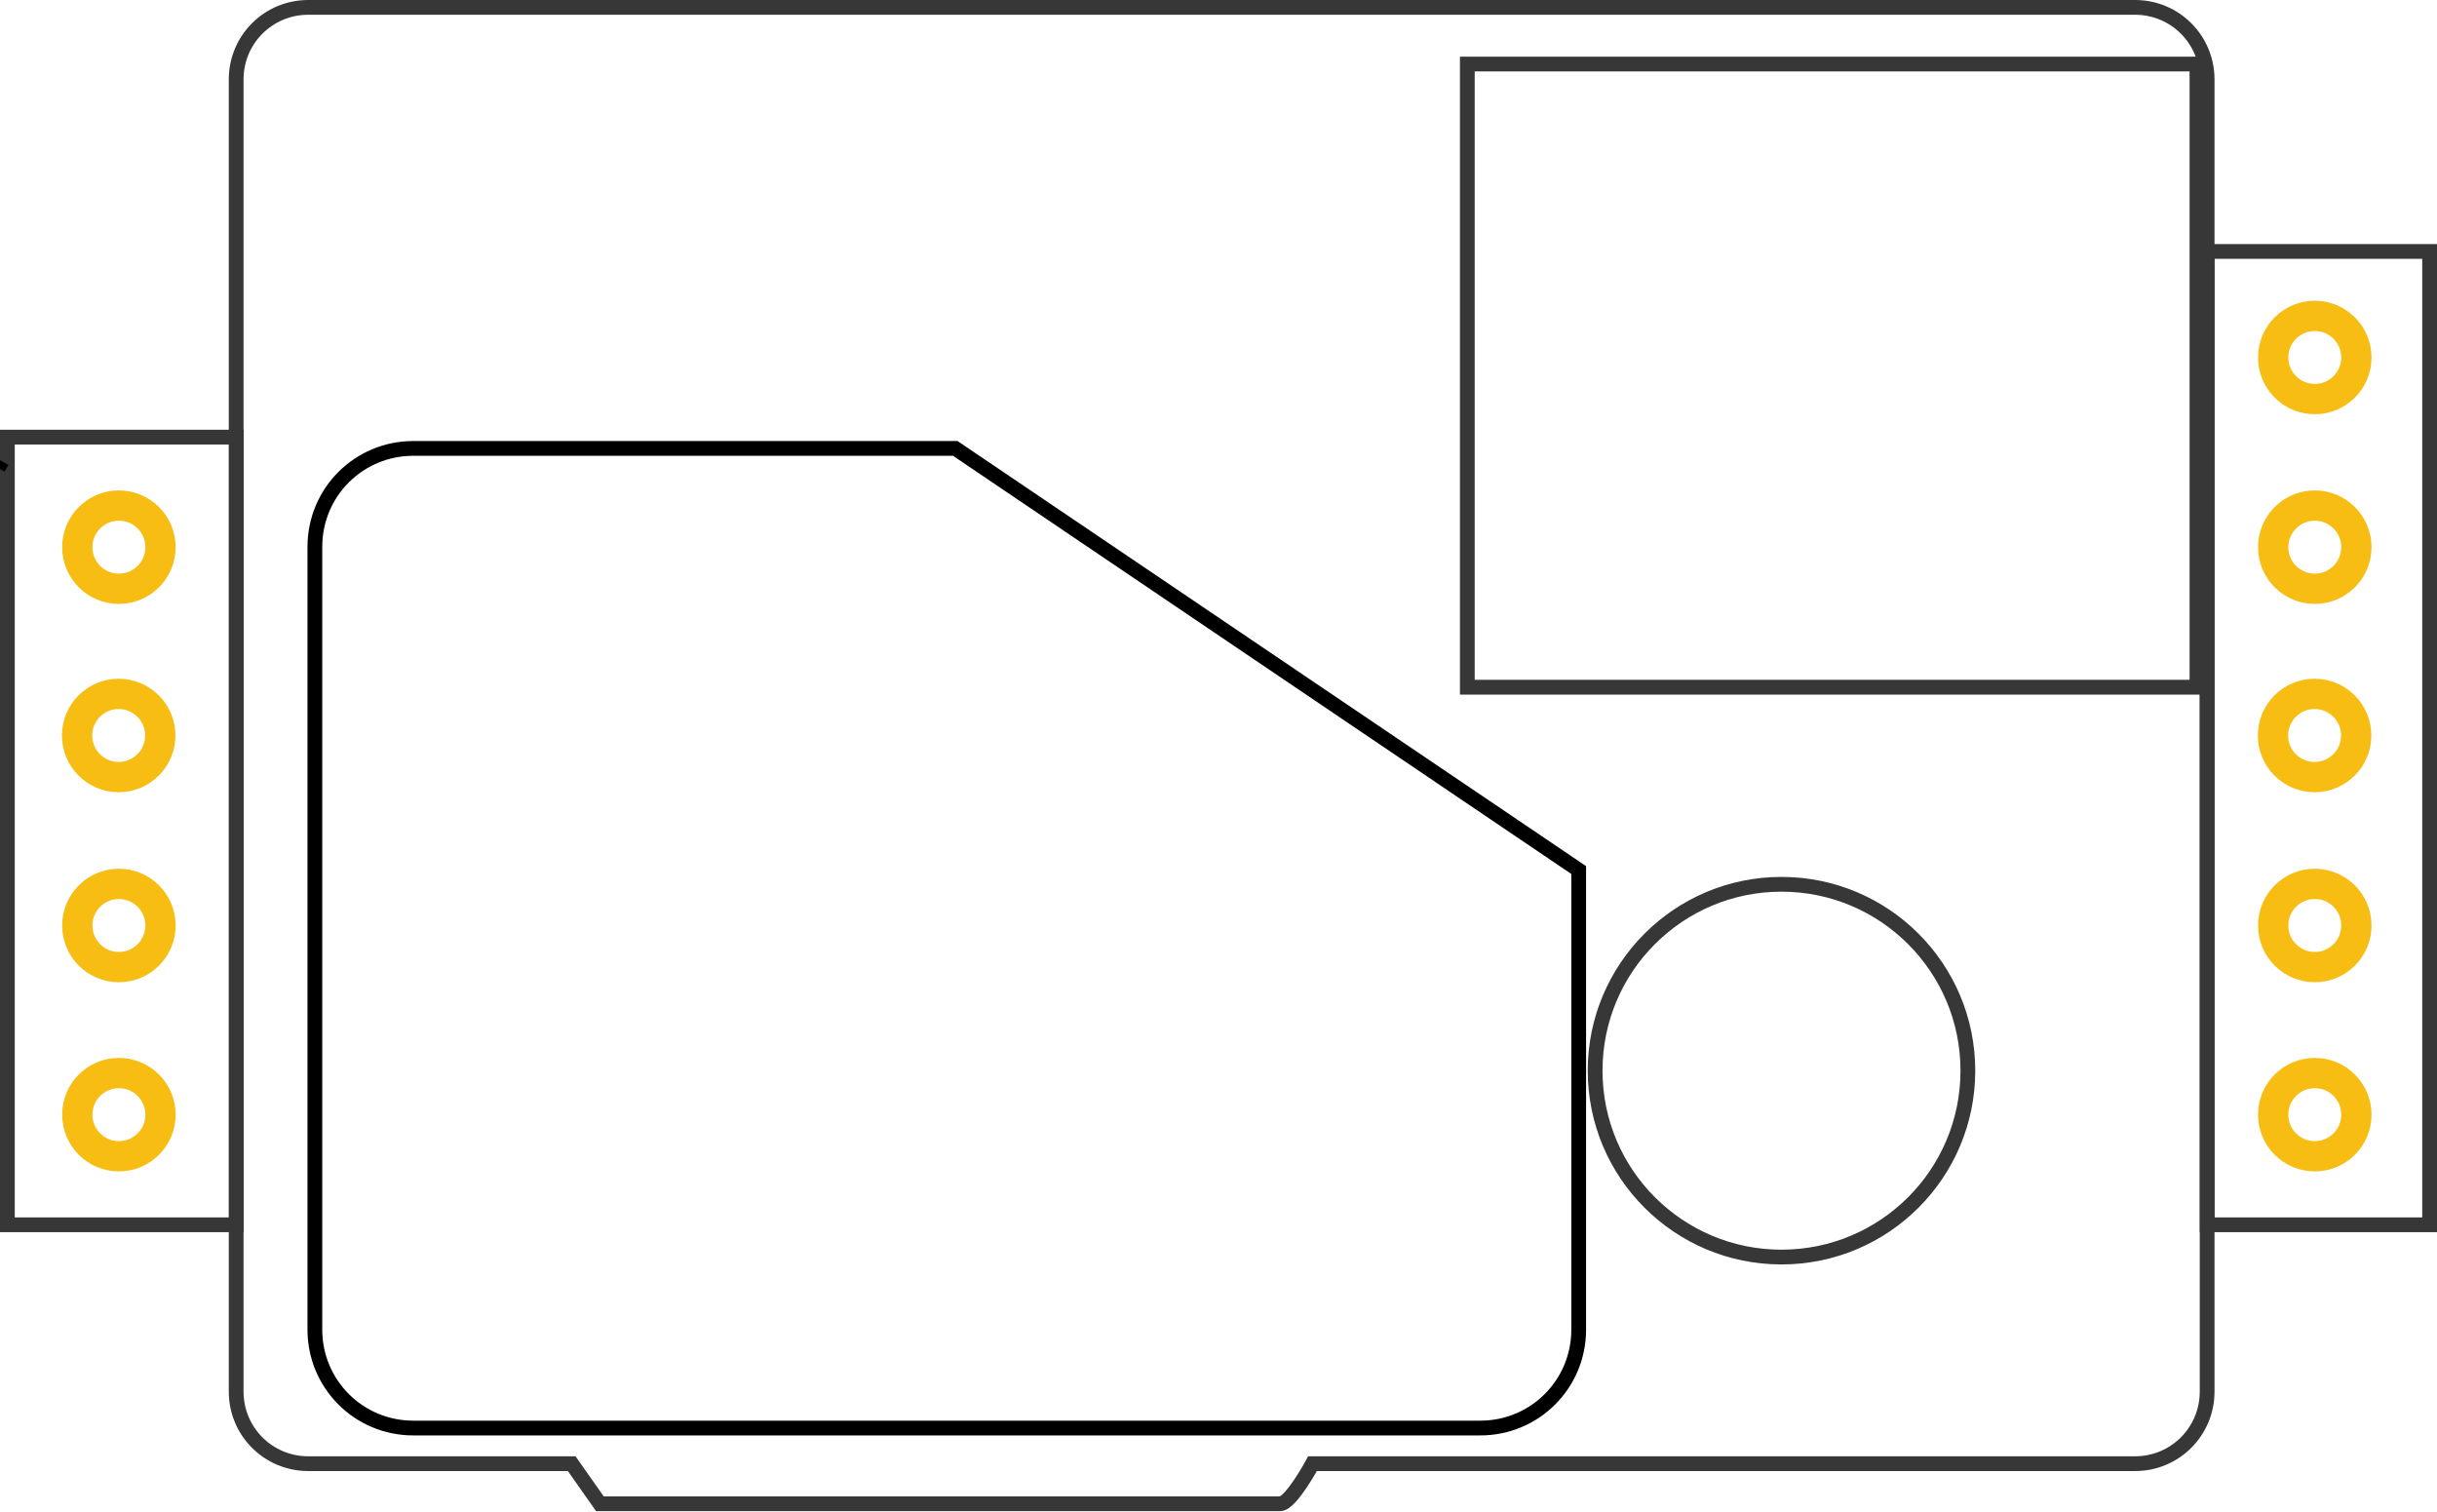
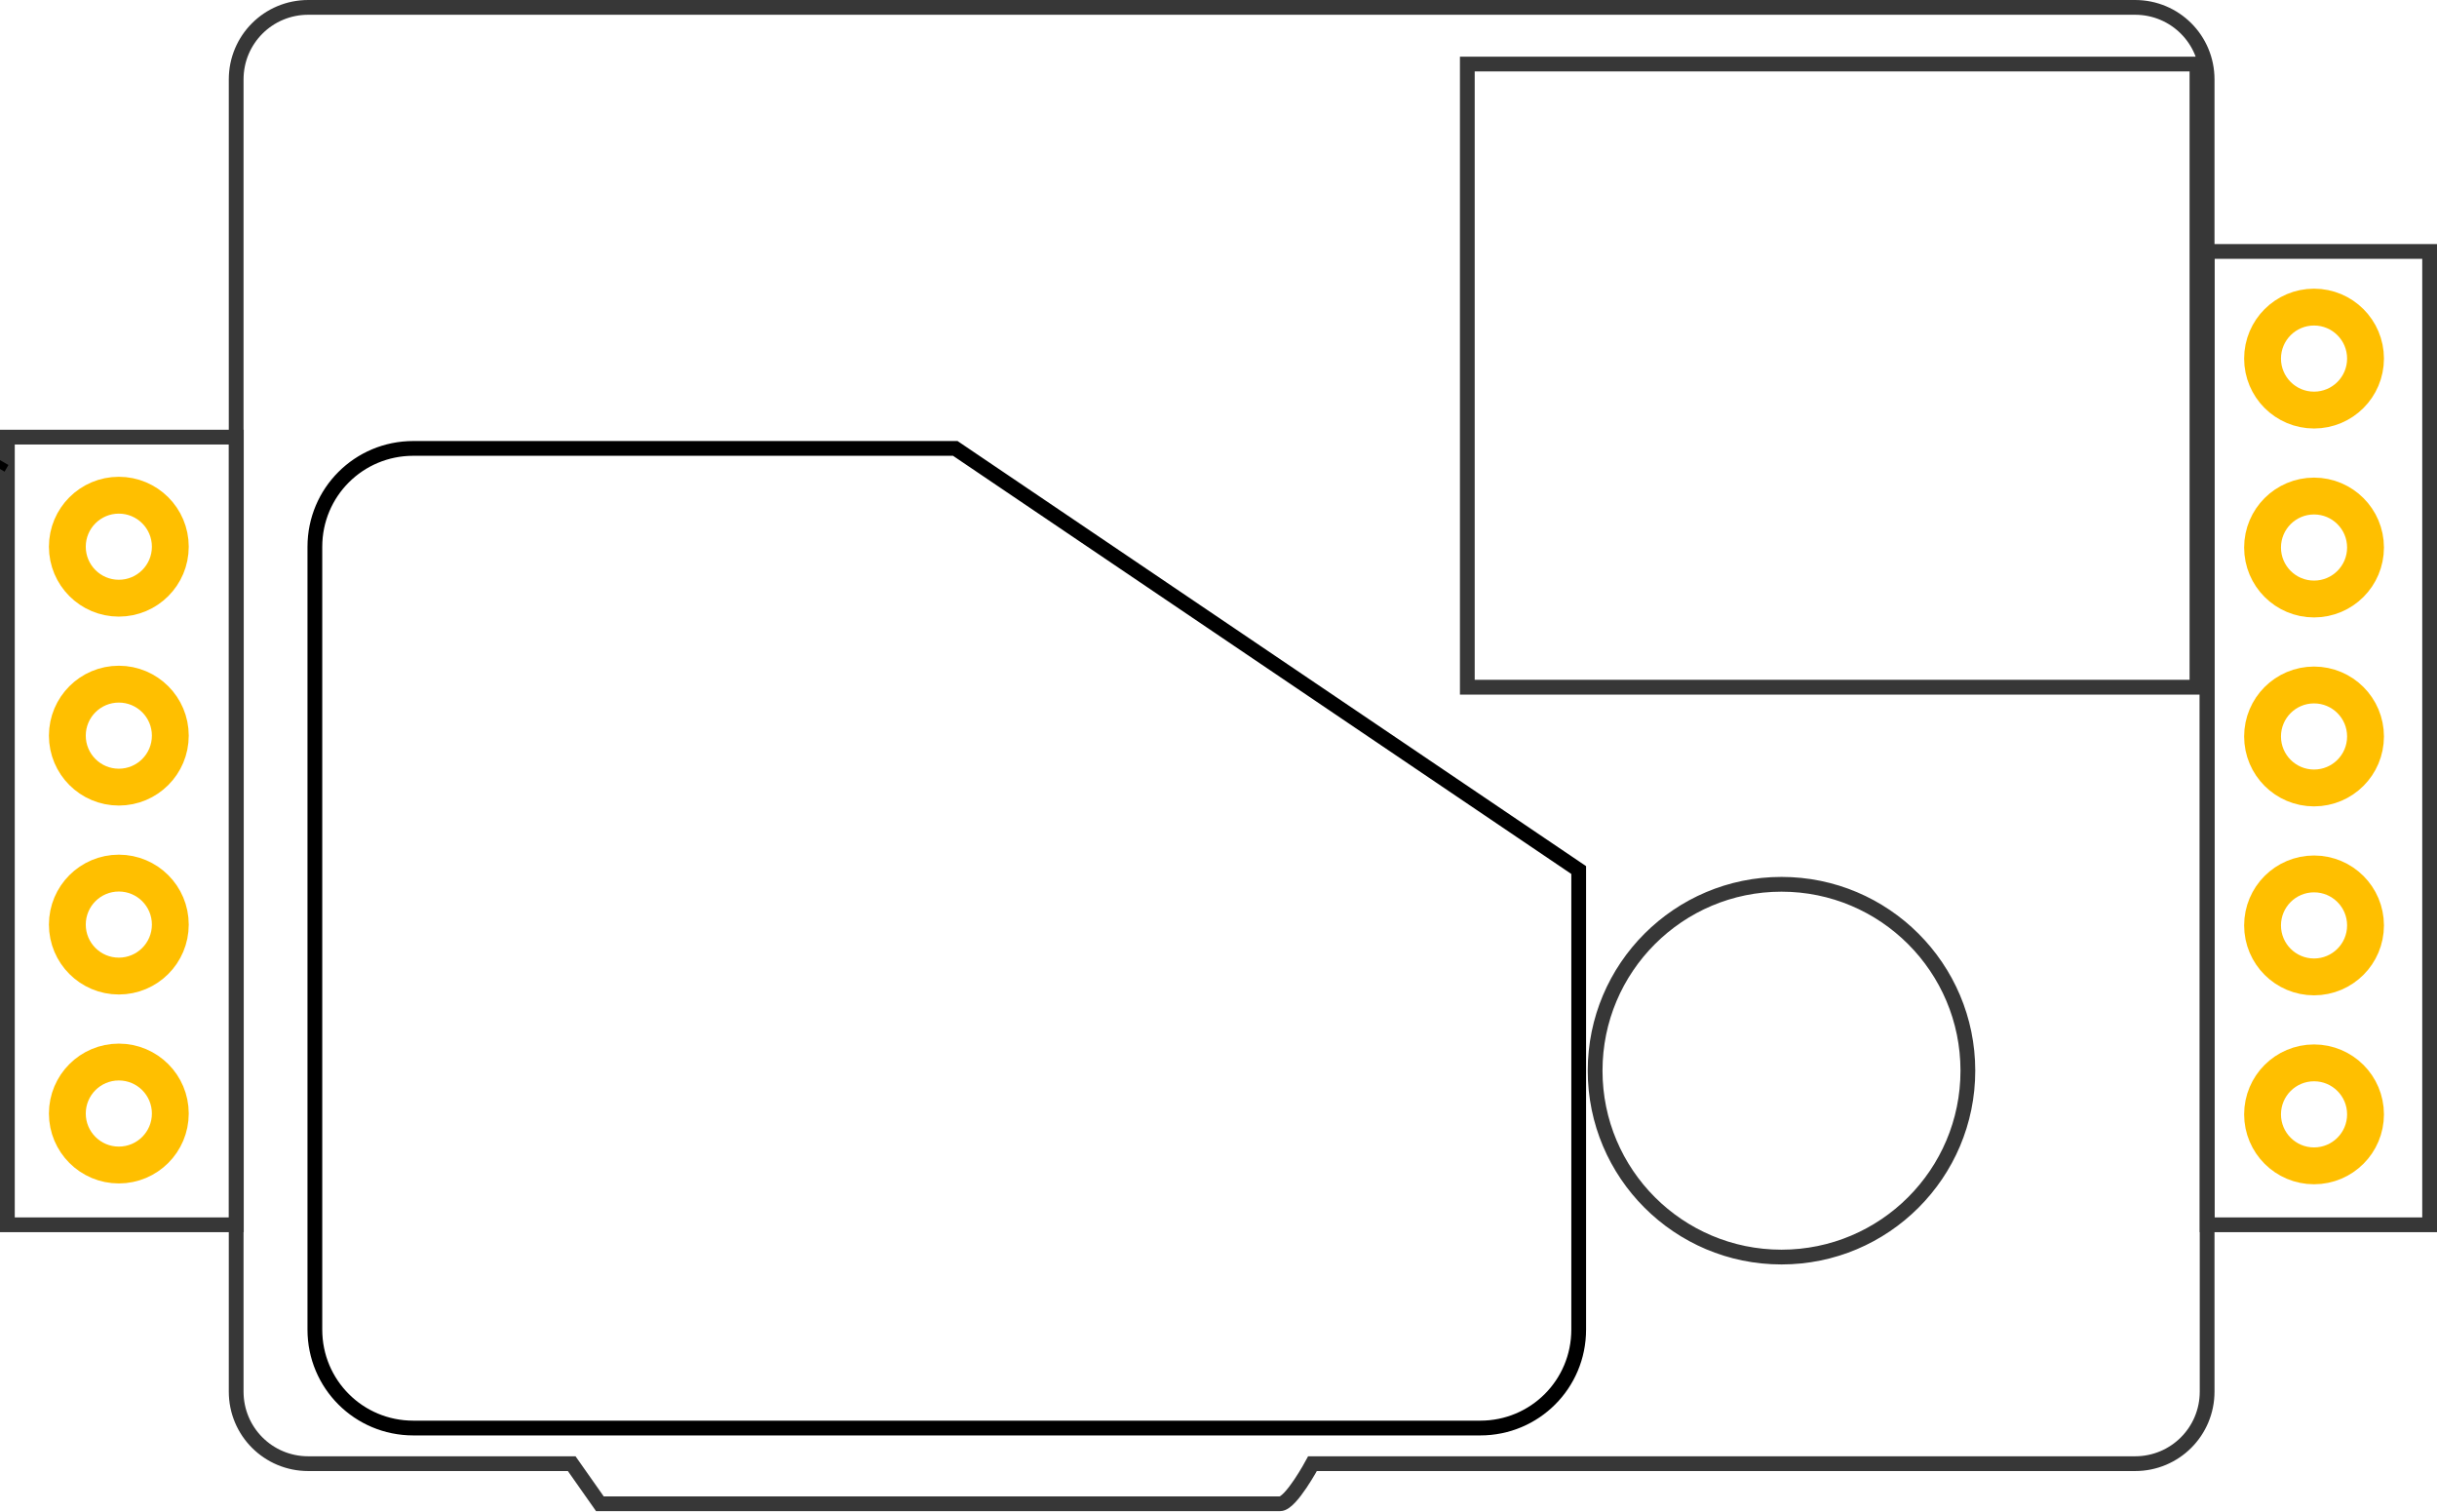
<svg xmlns="http://www.w3.org/2000/svg" version="1.1" id="Layer_1" x="0px" y="0px" width="123.828" height="76.779" viewBox="0 0 123.828 76.779" enable-background="new 0 0 82 82" xml:space="preserve">
  <defs id="defs63" />
-   <g id="copper1">
-     <g id="copper0">
-       <circle style="fill:none;stroke:#f7bd13;stroke-width:1.538;stroke-opacity:1" id="connector1pin_3_" cx="-27.801" cy="6.041" r="2.114" transform="rotate(-90)" />
-       <circle style="fill:none;stroke:#f7bd13;stroke-width:1.538;stroke-opacity:1" id="connector2pin_5_" cx="-37.369" cy="6.03" r="2.114" transform="rotate(-90)" />
-       <circle style="fill:none;stroke:#f7bd13;stroke-width:1.538;stroke-opacity:1" id="connector3pin_5_" cx="-47.023" cy="6.041" r="2.114" transform="rotate(-90)" />
-       <circle style="fill:none;stroke:#f7bd13;stroke-width:1.538;stroke-opacity:1" id="connector4pin_7_" cx="-56.634" cy="6.041" r="2.114" transform="rotate(-90)" />
-       <circle r="2.114" cy="117.618" cx="-27.801" id="circle5822" style="fill:none;stroke:#f7bd13;stroke-width:1.538;stroke-opacity:1" transform="rotate(-90)" />
-       <circle r="2.114" cy="117.608" cx="-37.369" id="circle5824" style="fill:none;stroke:#f7bd13;stroke-width:1.538;stroke-opacity:1" transform="rotate(-90)" />
-       <circle r="2.114" cy="117.618" cx="-47.023" id="circle5826" style="fill:none;stroke:#f7bd13;stroke-width:1.538;stroke-opacity:1" transform="rotate(-90)" />
-       <circle r="2.114" cy="117.618" cx="-56.634" id="circle5828" style="fill:none;stroke:#f7bd13;stroke-width:1.538;stroke-opacity:1" transform="rotate(-90)" />
-       <circle transform="rotate(-90)" style="fill:none;stroke:#f7bd13;stroke-width:1.538;stroke-opacity:1" id="circle5843" cx="-18.163" cy="117.618" r="2.114" />
+   <g id="g1055">
+     <g id="g1009">
+       <g id="silkscreen" transform="translate(0.3750038,0.134981)">
+         <rect style="fill:none;fill-opacity:1;stroke:#373737;stroke-width:0.75;stroke-miterlimit:4;stroke-dasharray:none;stroke-opacity:1" id="rect5158" width="11.303" height="49.454" x="111.775" y="12.641" />
+         <rect y="22.075" x="-3.7499999e-006" height="40.02" width="11.635" id="rect5156" style="fill:none;fill-opacity:1;stroke:#373737;stroke-width:0.75;stroke-miterlimit:4;stroke-dasharray:none;stroke-opacity:1" />
+         <path id="rect5140" d="m 15.287,0.24 c -2.029,0 -3.662,1.633 -3.662,3.662 V 70.57 c 0,2.029 1.633,3.662 3.662,3.662 h 13.387 l 1.432,2.037 h 34.564 c 0.549,0 1.646,-2.037 1.646,-2.037 h 41.795 c 2.029,0 3.662,-1.633 3.662,-3.662 V 3.902 c 0,-2.029 -1.633,-3.662 -3.662,-3.662 z m 58.895,2.879 h 37.074 V 34.781 H 74.182 Z m 15.963,41.676 a 9.47,9.47 0 0 1 9.471,9.469 9.47,9.47 0 0 1 -9.471,9.471 9.47,9.47 0 0 1 -9.469,-9.471 9.47,9.47 0 0 1 9.469,-9.469 z" style="fill:none;fill-opacity:1;stroke:#373737;stroke-width:0.75;stroke-miterlimit:4;stroke-dasharray:none;stroke-opacity:1" />
+       </g>
+       <text xml:space="preserve" style="font-style:normal;font-variant:normal;font-weight:normal;font-stretch:normal;font-size:4.4px;line-height:6.37px;font-family:OCRA;-inkscape-font-specification:OCRA;letter-spacing:0px;word-spacing:0px;fill:#000000;fill-opacity:1;stroke:none;stroke-width:0.255" x="-55.232" y="26.483" id="text5675" transform="rotate(-60)">
+         <tspan id="tspan5673" x="-55.232" y="26.483" style="font-style:normal;font-variant:normal;font-weight:normal;font-stretch:normal;font-size:4.4px;font-family:OCRA;-inkscape-font-specification:OCRA;stroke-width:0.255">Vin</tspan>
+       </text>
+       <text id="text5679" y="21.786" x="-47.192" style="font-style:normal;font-variant:normal;font-weight:normal;font-stretch:normal;font-size:4.4px;line-height:6.37px;font-family:OCRA;-inkscape-font-specification:OCRA;letter-spacing:0px;word-spacing:0px;fill:#000000;fill-opacity:1;stroke:none;stroke-width:0.255" xml:space="preserve" transform="rotate(-60)">
+         <tspan style="font-style:normal;font-variant:normal;font-weight:normal;font-stretch:normal;font-size:4.4px;font-family:OCRA;-inkscape-font-specification:OCRA;stroke-width:0.255" y="21.786" x="-47.192" id="tspan5677">GND</tspan>
+       </text>
+       <text xml:space="preserve" style="font-style:normal;font-variant:normal;font-weight:normal;font-stretch:normal;font-size:4.4px;line-height:6.37px;font-family:OCRA;-inkscape-font-specification:OCRA;letter-spacing:0px;word-spacing:0px;fill:#000000;fill-opacity:1;stroke:none;stroke-width:0.255" x="-38.875" y="16.981" id="text5683" transform="rotate(-60)">
+         <tspan id="tspan5681" x="-38.875" y="16.981" style="font-style:normal;font-variant:normal;font-weight:normal;font-stretch:normal;font-size:4.4px;font-family:OCRA;-inkscape-font-specification:OCRA;stroke-width:0.255">AOT</tspan>
+       </text>
+       <text id="text5687" y="12.186" x="-30.564" style="font-style:normal;font-variant:normal;font-weight:normal;font-stretch:normal;font-size:4.4px;line-height:6.37px;font-family:OCRA;-inkscape-font-specification:OCRA;letter-spacing:0px;word-spacing:0px;fill:#000000;fill-opacity:1;stroke:none;stroke-width:0.255" xml:space="preserve" transform="rotate(-60)">
+         <tspan style="font-style:normal;font-variant:normal;font-weight:normal;font-stretch:normal;font-size:4.4px;font-family:OCRA;-inkscape-font-specification:OCRA;stroke-width:0.255" y="12.186" x="-30.564" id="tspan5685">PWM</tspan>
+       </text>
+       <text id="text5691" y="128.131" x="-60.294" style="font-style:normal;font-variant:normal;font-weight:normal;font-stretch:normal;font-size:4.667px;line-height:6.37px;font-family:OCRA;-inkscape-font-specification:OCRA;letter-spacing:0px;word-spacing:0px;fill:#000000;fill-opacity:1;stroke:none;stroke-width:0.255" xml:space="preserve" transform="rotate(-90)">
+         <tspan style="font-style:normal;font-variant:normal;font-weight:normal;font-stretch:normal;font-size:4.667px;font-family:OCRA;-inkscape-font-specification:OCRA;stroke-width:0.255" y="128.131" x="-60.294" id="tspan5689">Vo</tspan>
+       </text>
+       <text xml:space="preserve" style="font-style:normal;font-variant:normal;font-weight:normal;font-stretch:normal;font-size:4.667px;line-height:6.37px;font-family:OCRA;-inkscape-font-specification:OCRA;letter-spacing:0px;word-spacing:0px;fill:#000000;fill-opacity:1;stroke:none;stroke-width:0.255" x="-50.665" y="128.131" id="text5695" transform="rotate(-90)">
+         <tspan id="tspan5693" x="-50.665" y="128.131" style="font-style:normal;font-variant:normal;font-weight:normal;font-stretch:normal;font-size:4.667px;font-family:OCRA;-inkscape-font-specification:OCRA;stroke-width:0.255">Rx</tspan>
+       </text>
+       <text id="text5699" y="128.131" x="-41.065" style="font-style:normal;font-variant:normal;font-weight:normal;font-stretch:normal;font-size:4.667px;line-height:6.37px;font-family:OCRA;-inkscape-font-specification:OCRA;letter-spacing:0px;word-spacing:0px;fill:#000000;fill-opacity:1;stroke:none;stroke-width:0.255" xml:space="preserve" transform="rotate(-90)">
+         <tspan style="font-style:normal;font-variant:normal;font-weight:normal;font-stretch:normal;font-size:4.667px;font-family:OCRA;-inkscape-font-specification:OCRA;stroke-width:0.255" y="128.131" x="-41.065" id="tspan5697">Tx</tspan>
+       </text>
+       <text xml:space="preserve" style="font-style:normal;font-variant:normal;font-weight:normal;font-stretch:normal;font-size:4.667px;line-height:6.37px;font-family:OCRA;-inkscape-font-specification:OCRA;letter-spacing:0px;word-spacing:0px;fill:#000000;fill-opacity:1;stroke:none;stroke-width:0.255" x="-31.465" y="128.131" id="text5703" transform="rotate(-90)">
+         <tspan id="tspan5701" x="-31.465" y="128.131" style="font-style:normal;font-variant:normal;font-weight:normal;font-stretch:normal;font-size:4.667px;font-family:OCRA;-inkscape-font-specification:OCRA;stroke-width:0.255">SR</tspan>
+       </text>
+       <text id="text5707" y="128.131" x="-21.865" style="font-style:normal;font-variant:normal;font-weight:normal;font-stretch:normal;font-size:4.667px;line-height:6.37px;font-family:OCRA;-inkscape-font-specification:OCRA;letter-spacing:0px;word-spacing:0px;fill:#000000;fill-opacity:1;stroke:none;stroke-width:0.255" xml:space="preserve" transform="rotate(-90)">
+         <tspan style="font-style:normal;font-variant:normal;font-weight:normal;font-stretch:normal;font-size:4.667px;font-family:OCRA;-inkscape-font-specification:OCRA;stroke-width:0.255" y="128.131" x="-21.865" id="tspan5705">Hd</tspan>
+       </text>
+       <path style="fill:none;stroke:#000000;stroke-width:0.75;stroke-miterlimit:4;stroke-dasharray:none;stroke-opacity:1" d="M 20.999,22.783 H 48.539 l 31.677,21.423 v 23.351 c 0,2.77 -2.23,5 -5,5 H 20.999 c -2.77,0 -5,-2.23 -5,-5 V 27.783 c 0,-2.77 2.23,-5 5,-5 z" id="rect927" />
+     </g>
+     <g id="copper1">
+       <g id="copper0" transform="translate(0,-0.00998896)">
+         <path id="path3278" style="fill:none;stroke:#ffbf00;stroke-width:1.872;stroke-linecap:butt;stroke-linejoin:miter;stroke-miterlimit:4;stroke-dasharray:none;stroke-opacity:1" d="m 6.038,30.403 c -1.445,0 -2.616,-1.171 -2.616,-2.616 0,-1.445 1.171,-2.616 2.616,-2.616 1.445,0 2.616,1.171 2.616,2.616 0,1.445 -1.171,2.616 -2.616,2.616 z" />
+         <path d="m 6.038,40.003 c -1.445,0 -2.616,-1.171 -2.616,-2.616 0,-1.445 1.171,-2.616 2.616,-2.616 1.445,0 2.616,1.171 2.616,2.616 0,1.445 -1.171,2.616 -2.616,2.616 z" style="fill:none;stroke:#ffbf00;stroke-width:1.872;stroke-linecap:butt;stroke-linejoin:miter;stroke-miterlimit:4;stroke-dasharray:none;stroke-opacity:1" id="path3280" />
+         <path id="path3282" style="fill:none;stroke:#ffbf00;stroke-width:1.872;stroke-linecap:butt;stroke-linejoin:miter;stroke-miterlimit:4;stroke-dasharray:none;stroke-opacity:1" d="m 6.038,49.603 c -1.445,0 -2.616,-1.171 -2.616,-2.616 0,-1.445 1.171,-2.616 2.616,-2.616 1.445,0 2.616,1.171 2.616,2.616 0,1.445 -1.171,2.616 -2.616,2.616 z" />
+         <path d="m 6.038,59.203 c -1.445,0 -2.616,-1.171 -2.616,-2.616 0,-1.445 1.171,-2.616 2.616,-2.616 1.445,0 2.616,1.171 2.616,2.616 0,1.445 -1.171,2.616 -2.616,2.616 z" style="fill:none;stroke:#ffbf00;stroke-width:1.872;stroke-linecap:butt;stroke-linejoin:miter;stroke-miterlimit:4;stroke-dasharray:none;stroke-opacity:1" id="path3284" />
+         <path id="path3286" style="fill:none;stroke:#ffbf00;stroke-width:1.872;stroke-linecap:butt;stroke-linejoin:miter;stroke-miterlimit:4;stroke-dasharray:none;stroke-opacity:1" d="m 120.196,18.229 c 0,1.445 -1.171,2.616 -2.616,2.616 -1.445,0 -2.616,-1.171 -2.616,-2.616 0,-1.445 1.171,-2.616 2.616,-2.616 1.445,0 2.616,1.171 2.616,2.616 z" />
+         <path d="m 120.196,27.829 c 0,1.445 -1.171,2.616 -2.616,2.616 -1.445,0 -2.616,-1.171 -2.616,-2.616 0,-1.445 1.171,-2.616 2.616,-2.616 1.445,0 2.616,1.171 2.616,2.616 z" style="fill:none;stroke:#ffbf00;stroke-width:1.872;stroke-linecap:butt;stroke-linejoin:miter;stroke-miterlimit:4;stroke-dasharray:none;stroke-opacity:1" id="path3288" />
+         <path id="path3290" style="fill:none;stroke:#ffbf00;stroke-width:1.872;stroke-linecap:butt;stroke-linejoin:miter;stroke-miterlimit:4;stroke-dasharray:none;stroke-opacity:1" d="m 120.196,37.429 c 0,1.445 -1.171,2.616 -2.616,2.616 -1.445,0 -2.616,-1.171 -2.616,-2.616 0,-1.445 1.171,-2.616 2.616,-2.616 1.445,0 2.616,1.171 2.616,2.616 z" />
+         <path d="m 120.196,47.029 c 0,1.445 -1.171,2.616 -2.616,2.616 -1.445,0 -2.616,-1.171 -2.616,-2.616 0,-1.445 1.171,-2.616 2.616,-2.616 1.445,0 2.616,1.171 2.616,2.616 z" style="fill:none;stroke:#ffbf00;stroke-width:1.872;stroke-linecap:butt;stroke-linejoin:miter;stroke-miterlimit:4;stroke-dasharray:none;stroke-opacity:1" id="path3292" />
+         <path id="path3294" style="fill:none;stroke:#ffbf00;stroke-width:1.872;stroke-linecap:butt;stroke-linejoin:miter;stroke-miterlimit:4;stroke-dasharray:none;stroke-opacity:1" d="m 120.196,56.629 c 0,1.445 -1.171,2.616 -2.616,2.616 -1.445,0 -2.616,-1.171 -2.616,-2.616 0,-1.445 1.171,-2.616 2.616,-2.616 1.445,0 2.616,1.171 2.616,2.616 z" />
+       </g>
    </g>
  </g>
-   <g id="g1009">
-     <g transform="translate(0.3750038,0.134981)" id="silkscreen">
-       <rect y="12.641" x="111.775" height="49.454" width="11.303" id="rect5158" style="fill:none;fill-opacity:1;stroke:#373737;stroke-width:0.75;stroke-miterlimit:4;stroke-dasharray:none;stroke-opacity:1" />
-       <rect style="fill:none;fill-opacity:1;stroke:#373737;stroke-width:0.75;stroke-miterlimit:4;stroke-dasharray:none;stroke-opacity:1" id="rect5156" width="11.635" height="40.02" x="-3.7499999e-006" y="22.075" />
-       <path style="fill:none;fill-opacity:1;stroke:#373737;stroke-width:0.75;stroke-miterlimit:4;stroke-dasharray:none;stroke-opacity:1" d="m 15.287,0.24 c -2.029,0 -3.662,1.633 -3.662,3.662 V 70.57 c 0,2.029 1.633,3.662 3.662,3.662 h 13.387 l 1.432,2.037 h 34.564 c 0.549,0 1.646,-2.037 1.646,-2.037 h 41.795 c 2.029,0 3.662,-1.633 3.662,-3.662 V 3.902 c 0,-2.029 -1.633,-3.662 -3.662,-3.662 z m 58.895,2.879 h 37.074 V 34.781 H 74.182 Z m 15.963,41.676 a 9.47,9.47 0 0 1 9.471,9.469 9.47,9.47 0 0 1 -9.471,9.471 9.47,9.47 0 0 1 -9.469,-9.471 9.47,9.47 0 0 1 9.469,-9.469 z" id="rect5140" />
-     </g>
-     <text transform="rotate(-60)" id="text5675" y="26.483" x="-55.232" style="font-style:normal;font-variant:normal;font-weight:normal;font-stretch:normal;font-size:4.4px;line-height:6.37px;font-family:OCRA;-inkscape-font-specification:OCRA;letter-spacing:0px;word-spacing:0px;fill:#000000;fill-opacity:1;stroke:none;stroke-width:0.255" xml:space="preserve">
-       <tspan style="font-style:normal;font-variant:normal;font-weight:normal;font-stretch:normal;font-size:4.4px;font-family:OCRA;-inkscape-font-specification:OCRA;stroke-width:0.255" y="26.483" x="-55.232" id="tspan5673">Vin</tspan>
-     </text>
-     <text transform="rotate(-60)" xml:space="preserve" style="font-style:normal;font-variant:normal;font-weight:normal;font-stretch:normal;font-size:4.4px;line-height:6.37px;font-family:OCRA;-inkscape-font-specification:OCRA;letter-spacing:0px;word-spacing:0px;fill:#000000;fill-opacity:1;stroke:none;stroke-width:0.255" x="-47.192" y="21.786" id="text5679">
-       <tspan id="tspan5677" x="-47.192" y="21.786" style="font-style:normal;font-variant:normal;font-weight:normal;font-stretch:normal;font-size:4.4px;font-family:OCRA;-inkscape-font-specification:OCRA;stroke-width:0.255">GND</tspan>
-     </text>
-     <text transform="rotate(-60)" id="text5683" y="16.981" x="-38.875" style="font-style:normal;font-variant:normal;font-weight:normal;font-stretch:normal;font-size:4.4px;line-height:6.37px;font-family:OCRA;-inkscape-font-specification:OCRA;letter-spacing:0px;word-spacing:0px;fill:#000000;fill-opacity:1;stroke:none;stroke-width:0.255" xml:space="preserve">
-       <tspan style="font-style:normal;font-variant:normal;font-weight:normal;font-stretch:normal;font-size:4.4px;font-family:OCRA;-inkscape-font-specification:OCRA;stroke-width:0.255" y="16.981" x="-38.875" id="tspan5681">AOT</tspan>
-     </text>
-     <text transform="rotate(-60)" xml:space="preserve" style="font-style:normal;font-variant:normal;font-weight:normal;font-stretch:normal;font-size:4.4px;line-height:6.37px;font-family:OCRA;-inkscape-font-specification:OCRA;letter-spacing:0px;word-spacing:0px;fill:#000000;fill-opacity:1;stroke:none;stroke-width:0.255" x="-30.564" y="12.186" id="text5687">
-       <tspan id="tspan5685" x="-30.564" y="12.186" style="font-style:normal;font-variant:normal;font-weight:normal;font-stretch:normal;font-size:4.4px;font-family:OCRA;-inkscape-font-specification:OCRA;stroke-width:0.255">PWM</tspan>
-     </text>
-     <text transform="rotate(-90)" xml:space="preserve" style="font-style:normal;font-variant:normal;font-weight:normal;font-stretch:normal;font-size:4.667px;line-height:6.37px;font-family:OCRA;-inkscape-font-specification:OCRA;letter-spacing:0px;word-spacing:0px;fill:#000000;fill-opacity:1;stroke:none;stroke-width:0.255" x="-60.294" y="128.131" id="text5691">
-       <tspan id="tspan5689" x="-60.294" y="128.131" style="font-style:normal;font-variant:normal;font-weight:normal;font-stretch:normal;font-size:4.667px;font-family:OCRA;-inkscape-font-specification:OCRA;stroke-width:0.255">Vo</tspan>
-     </text>
-     <text transform="rotate(-90)" id="text5695" y="128.131" x="-50.665" style="font-style:normal;font-variant:normal;font-weight:normal;font-stretch:normal;font-size:4.667px;line-height:6.37px;font-family:OCRA;-inkscape-font-specification:OCRA;letter-spacing:0px;word-spacing:0px;fill:#000000;fill-opacity:1;stroke:none;stroke-width:0.255" xml:space="preserve">
-       <tspan style="font-style:normal;font-variant:normal;font-weight:normal;font-stretch:normal;font-size:4.667px;font-family:OCRA;-inkscape-font-specification:OCRA;stroke-width:0.255" y="128.131" x="-50.665" id="tspan5693">Rx</tspan>
-     </text>
-     <text transform="rotate(-90)" xml:space="preserve" style="font-style:normal;font-variant:normal;font-weight:normal;font-stretch:normal;font-size:4.667px;line-height:6.37px;font-family:OCRA;-inkscape-font-specification:OCRA;letter-spacing:0px;word-spacing:0px;fill:#000000;fill-opacity:1;stroke:none;stroke-width:0.255" x="-41.065" y="128.131" id="text5699">
-       <tspan id="tspan5697" x="-41.065" y="128.131" style="font-style:normal;font-variant:normal;font-weight:normal;font-stretch:normal;font-size:4.667px;font-family:OCRA;-inkscape-font-specification:OCRA;stroke-width:0.255">Tx</tspan>
-     </text>
-     <text transform="rotate(-90)" id="text5703" y="128.131" x="-31.465" style="font-style:normal;font-variant:normal;font-weight:normal;font-stretch:normal;font-size:4.667px;line-height:6.37px;font-family:OCRA;-inkscape-font-specification:OCRA;letter-spacing:0px;word-spacing:0px;fill:#000000;fill-opacity:1;stroke:none;stroke-width:0.255" xml:space="preserve">
-       <tspan style="font-style:normal;font-variant:normal;font-weight:normal;font-stretch:normal;font-size:4.667px;font-family:OCRA;-inkscape-font-specification:OCRA;stroke-width:0.255" y="128.131" x="-31.465" id="tspan5701">SR</tspan>
-     </text>
-     <text transform="rotate(-90)" xml:space="preserve" style="font-style:normal;font-variant:normal;font-weight:normal;font-stretch:normal;font-size:4.667px;line-height:6.37px;font-family:OCRA;-inkscape-font-specification:OCRA;letter-spacing:0px;word-spacing:0px;fill:#000000;fill-opacity:1;stroke:none;stroke-width:0.255" x="-21.865" y="128.131" id="text5707">
-       <tspan id="tspan5705" x="-21.865" y="128.131" style="font-style:normal;font-variant:normal;font-weight:normal;font-stretch:normal;font-size:4.667px;font-family:OCRA;-inkscape-font-specification:OCRA;stroke-width:0.255">Hd</tspan>
-     </text>
-     <path id="rect927" d="M 20.999,22.783 H 48.539 l 31.677,21.423 v 23.351 c 0,2.77 -2.23,5 -5,5 H 20.999 c -2.77,0 -5,-2.23 -5,-5 V 27.783 c 0,-2.77 2.23,-5 5,-5 z" style="fill:none;stroke:#000000;stroke-width:0.75;stroke-miterlimit:4;stroke-dasharray:none;stroke-opacity:1" />
-   </g>
</svg>
